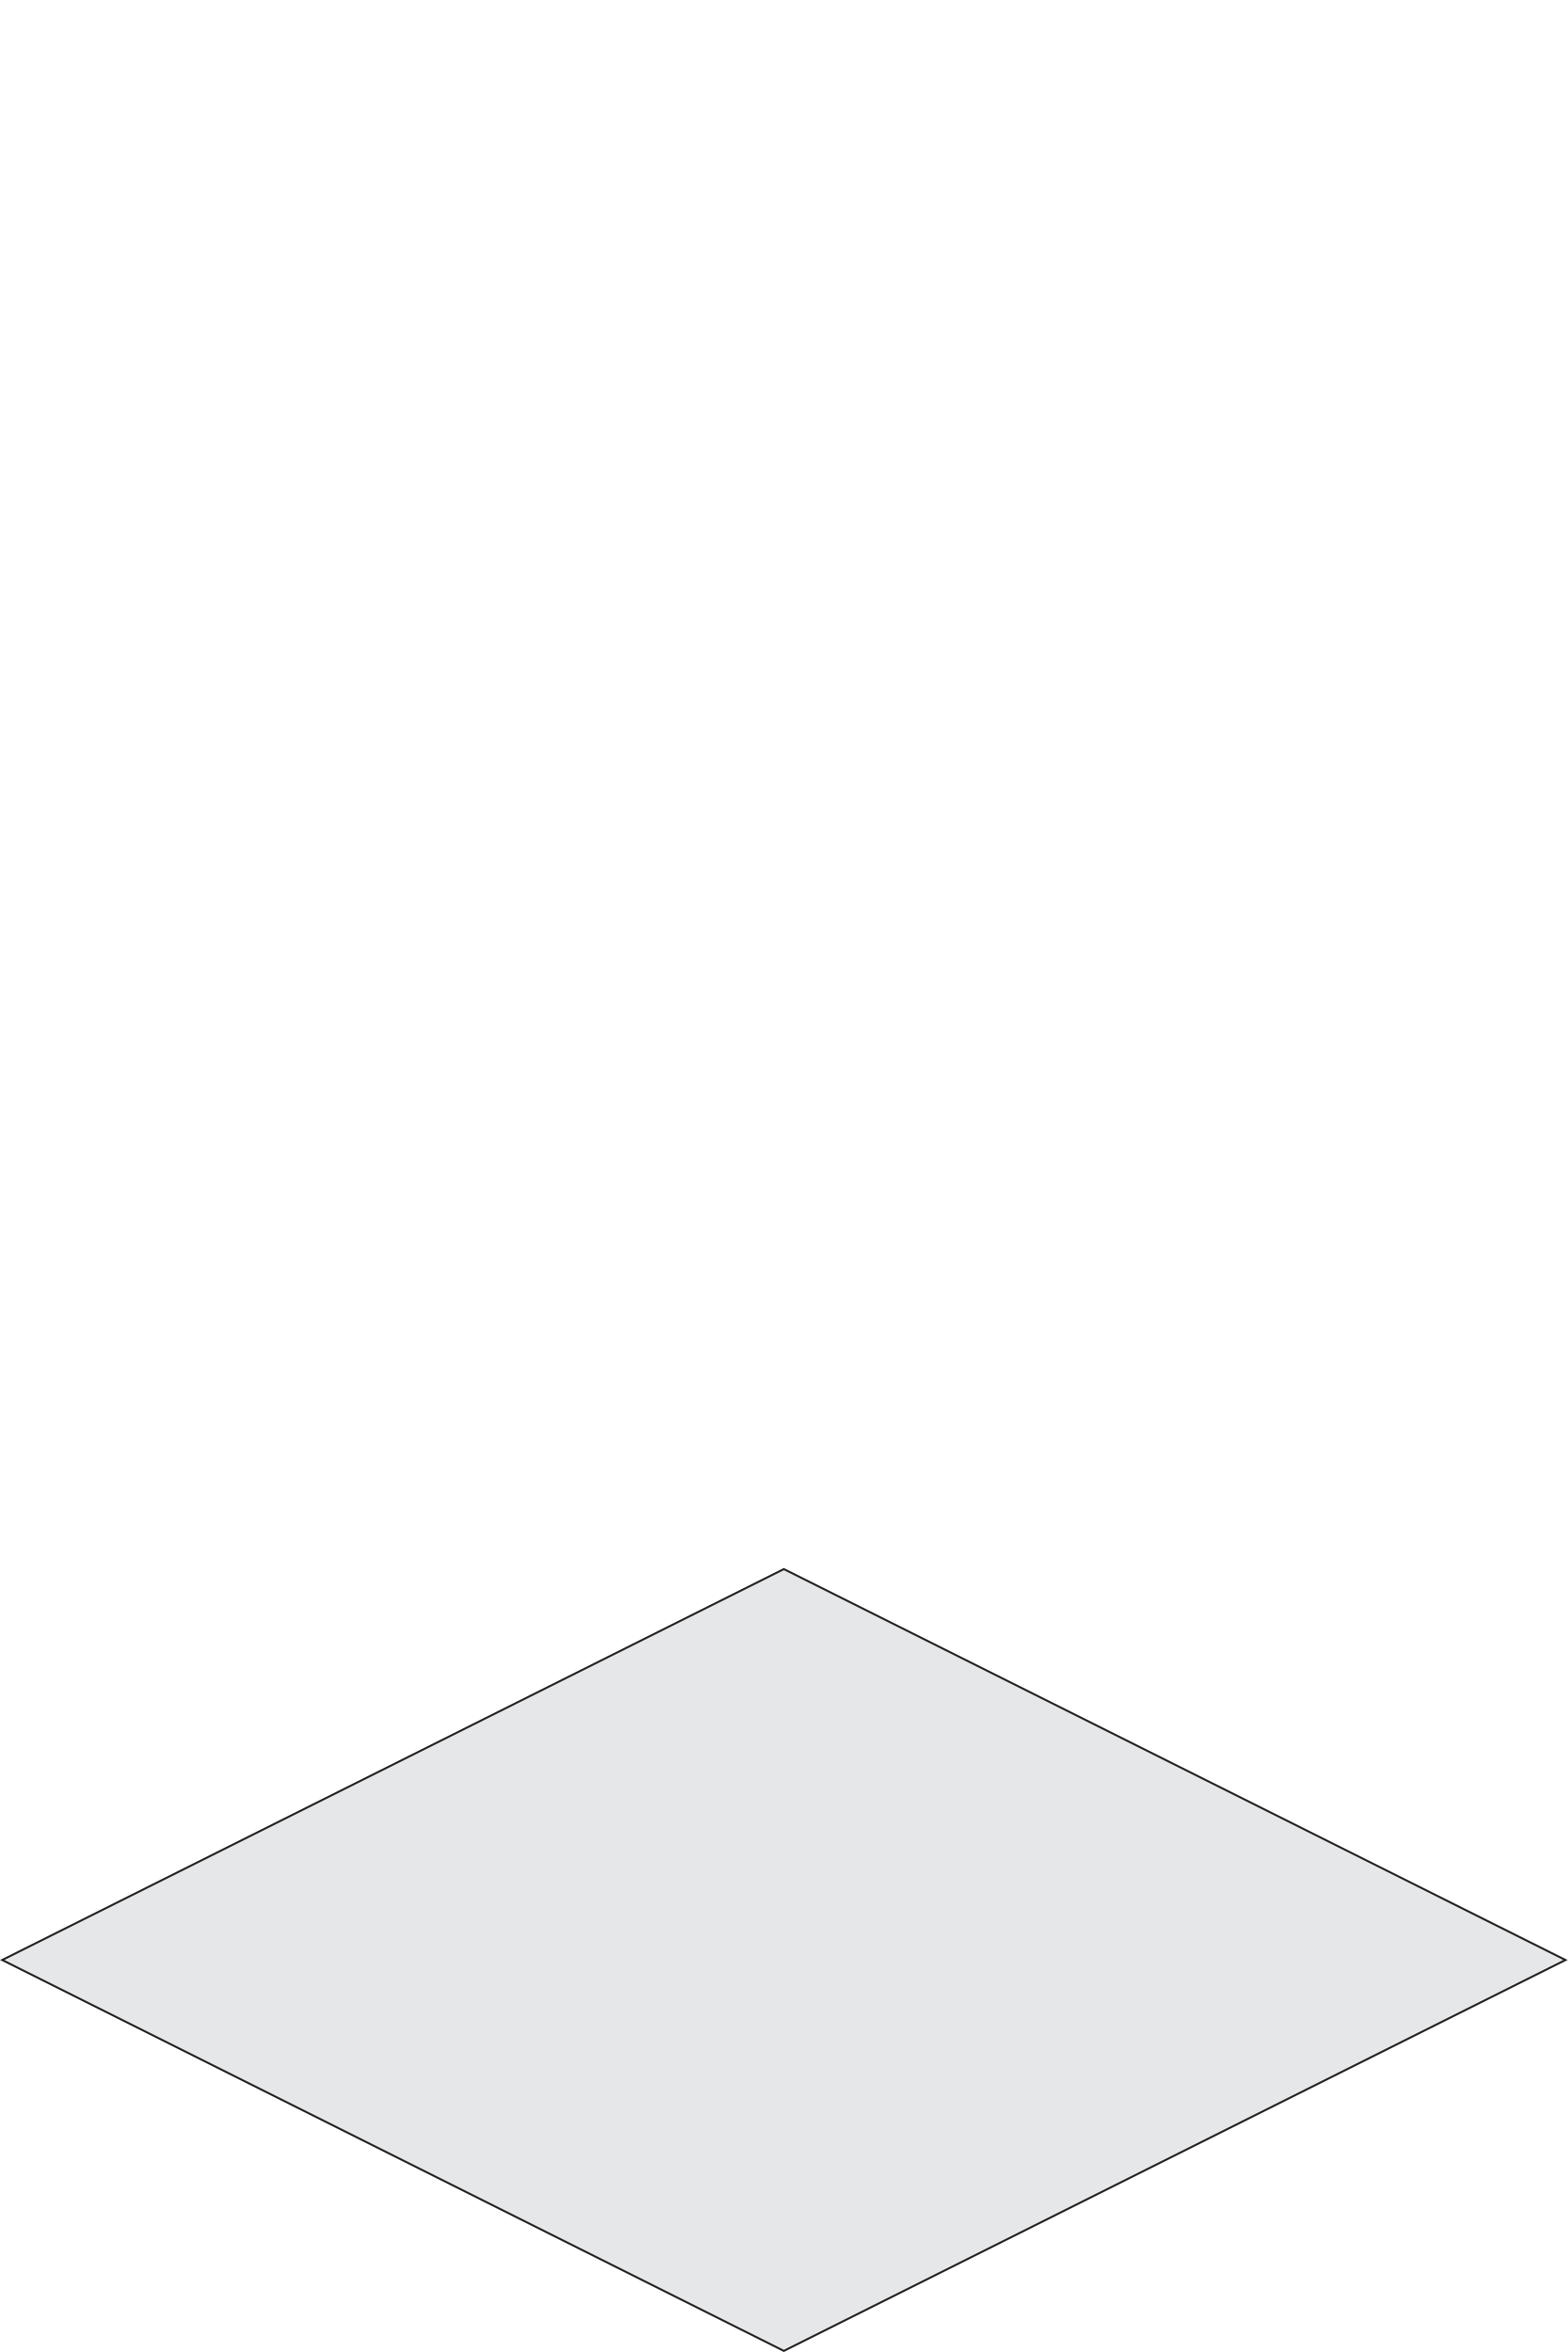
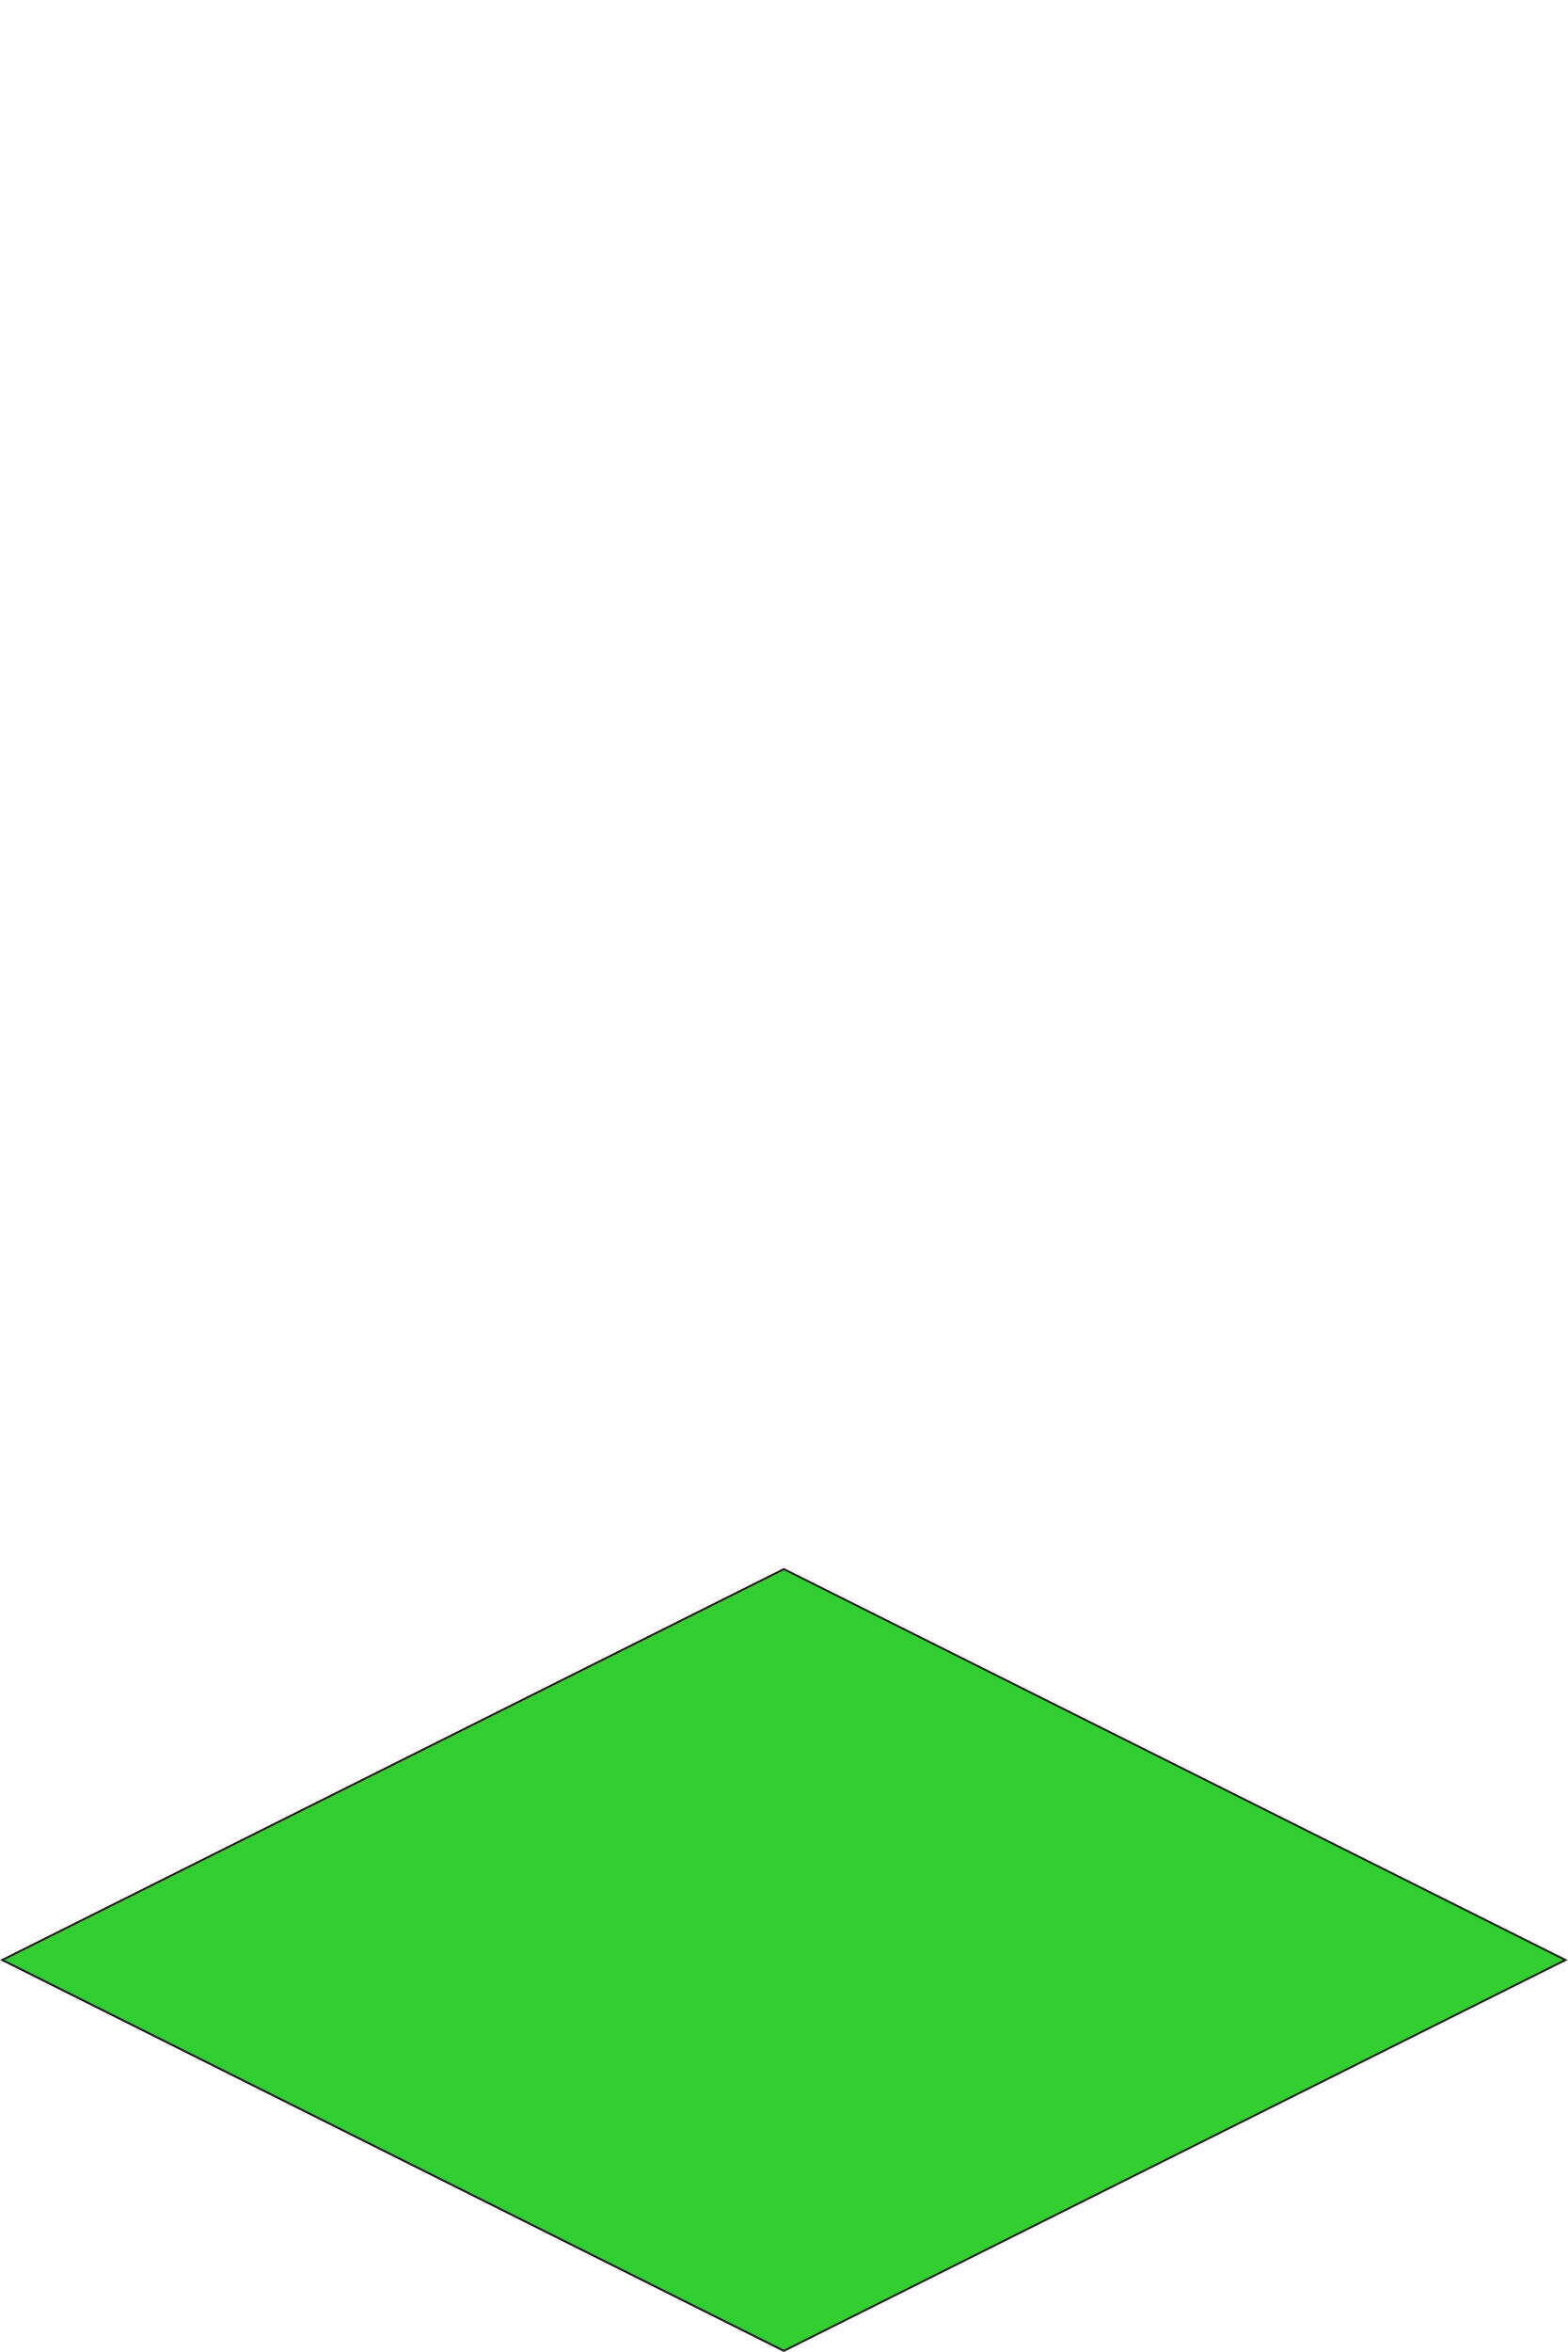
- <svg xmlns="http://www.w3.org/2000/svg" id="svg157" version="1.1" viewBox="0 0 52.917 79.375" height="300" width="200">
+ <svg xmlns="http://www.w3.org/2000/svg" width="200" height="300" viewBox="0 0 52.917 79.375" version="1.1" id="svg157">
  <defs id="defs151" />
  <g id="layer1">
-     <polygon transform="matrix(0.2638438,0,0,0.2638453,-95.73828,-7.643663)" style="fill:#e6e7e8;stroke:#231f20;stroke-width:0.251px;stroke-miterlimit:10" class="cls-6" points="463.14,329.67 563.14,279.67 463.14,229.67 363.14,279.67 " id="polygon60" />
+     <polygon id="polygon60" points="463.14,329.67 563.14,279.67 463.14,229.67 363.14,279.67 " class="cls-6" style="fill:#32cd32;stroke:#231f20;stroke-width:0.251px;stroke-miterlimit:10" transform="matrix(0.2638438,0,0,0.2638453,-95.73828,-7.643663)" />
  </g>
</svg>
